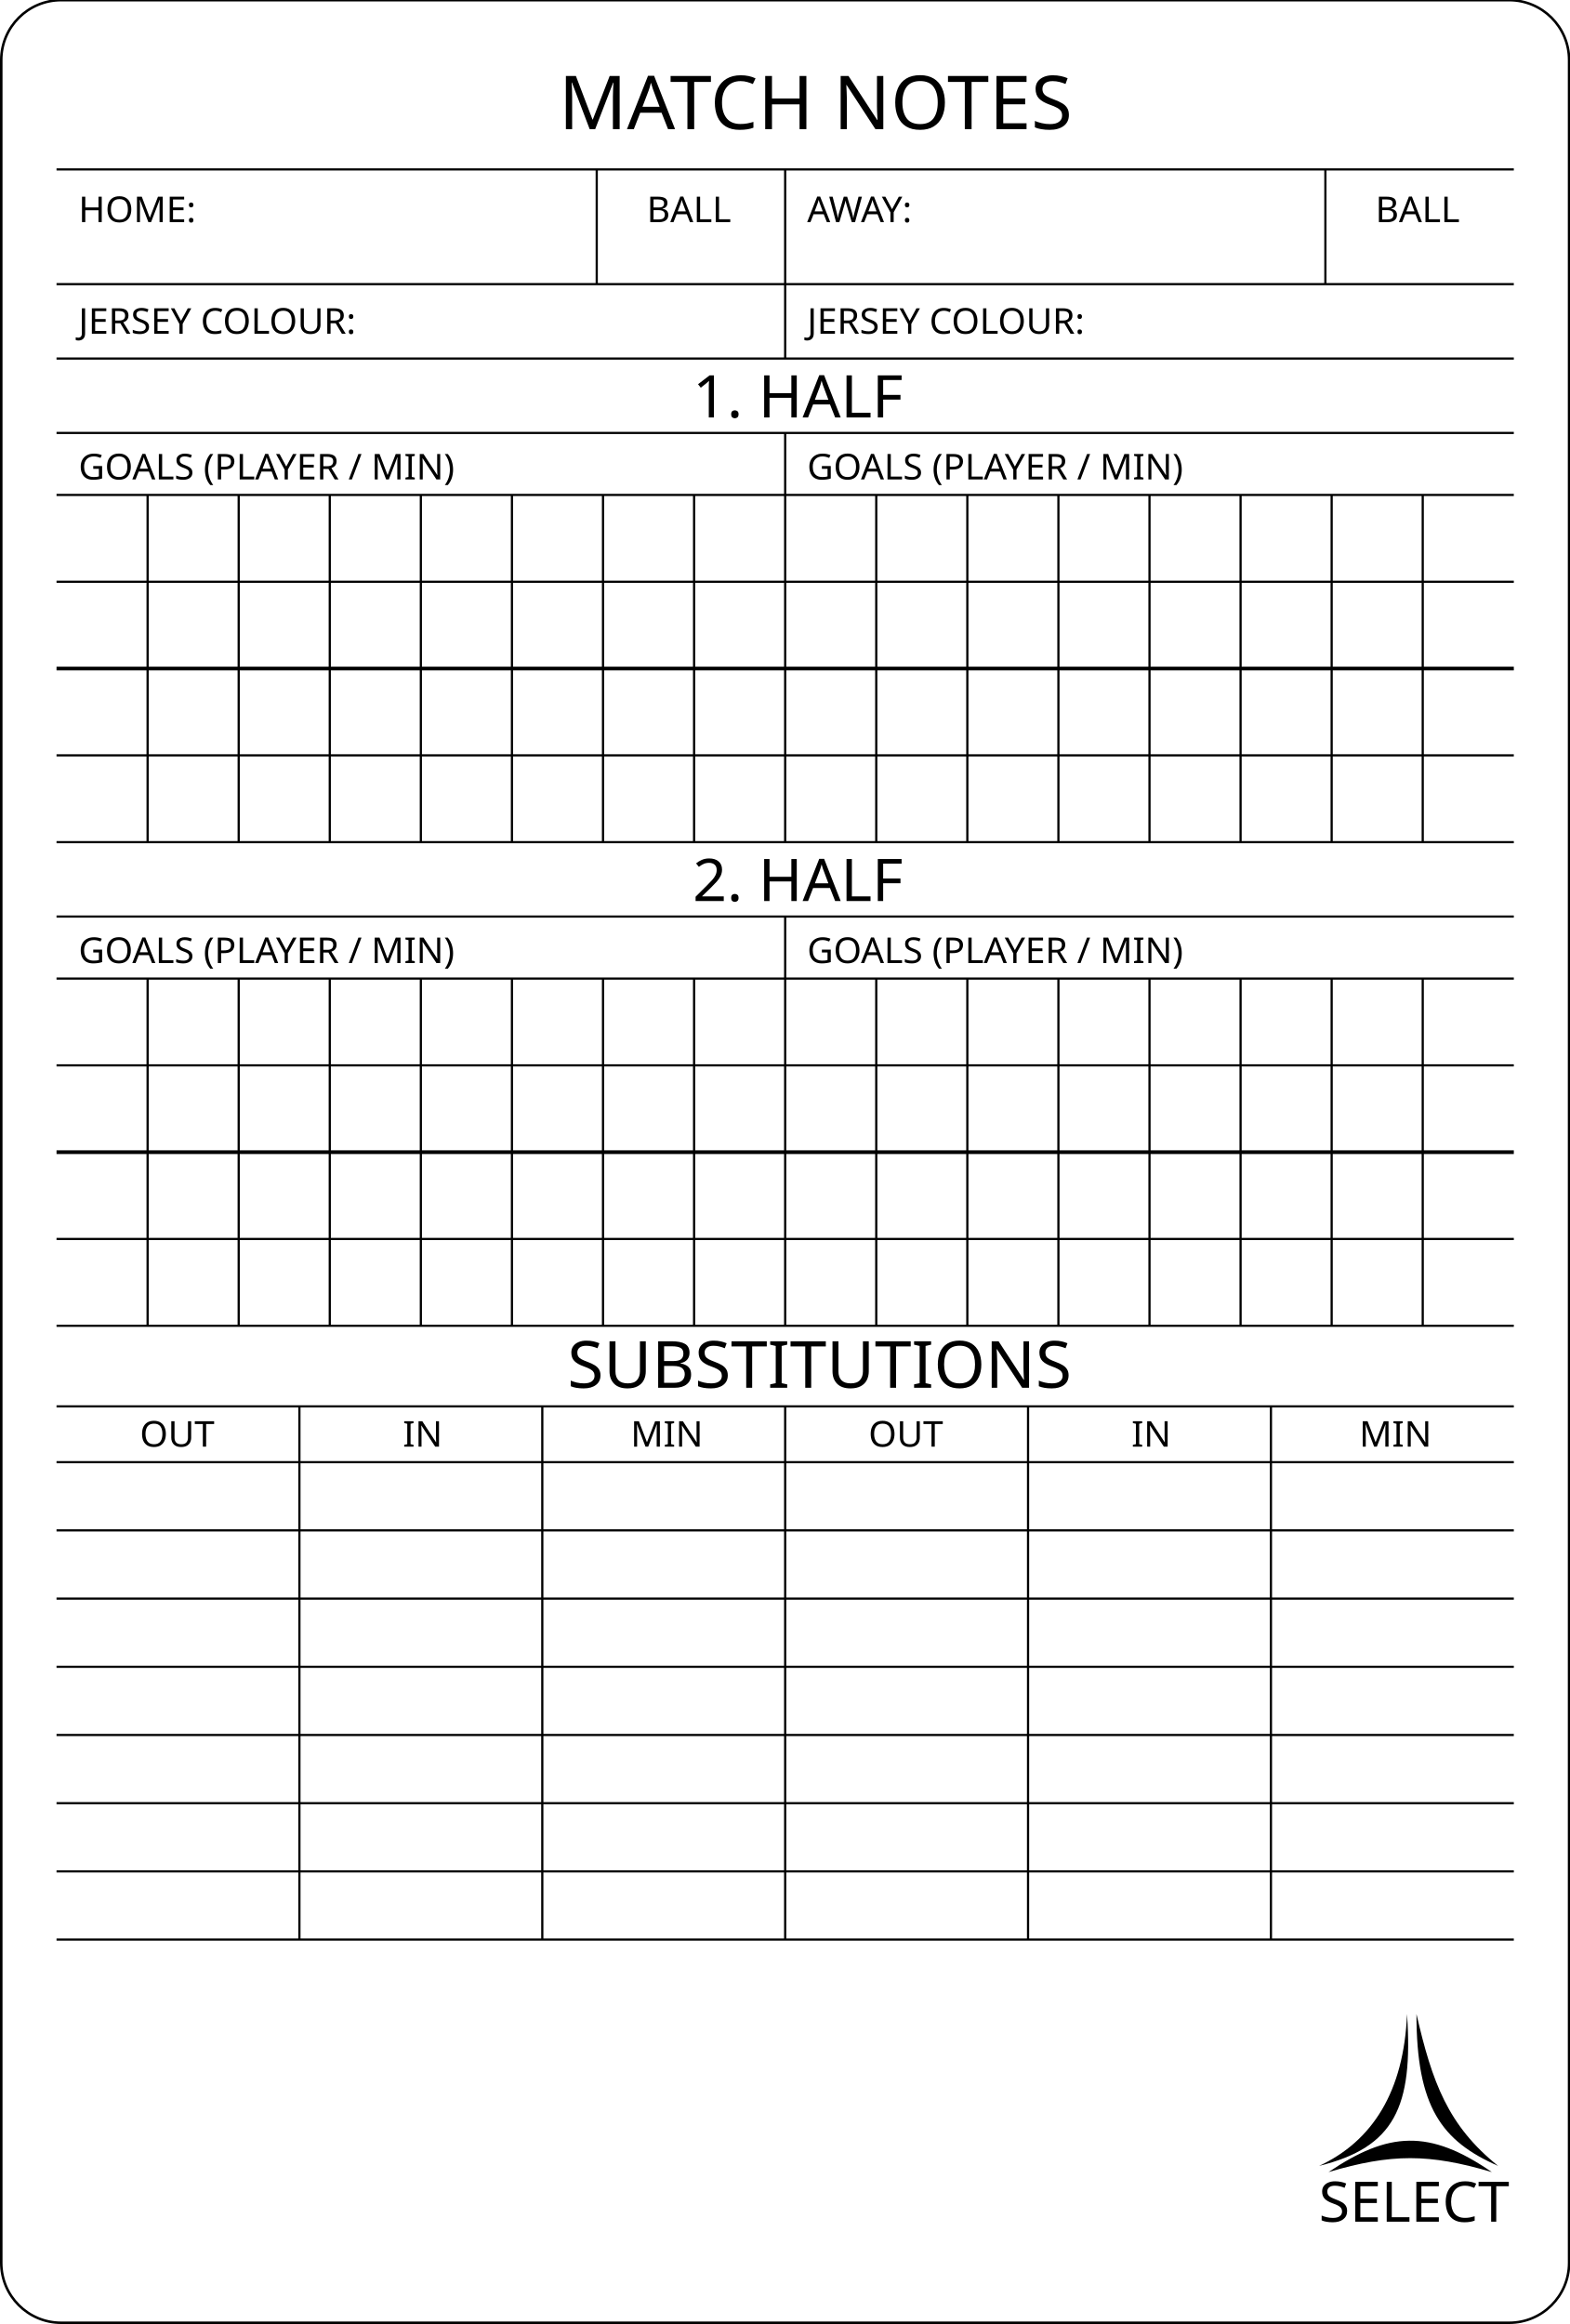
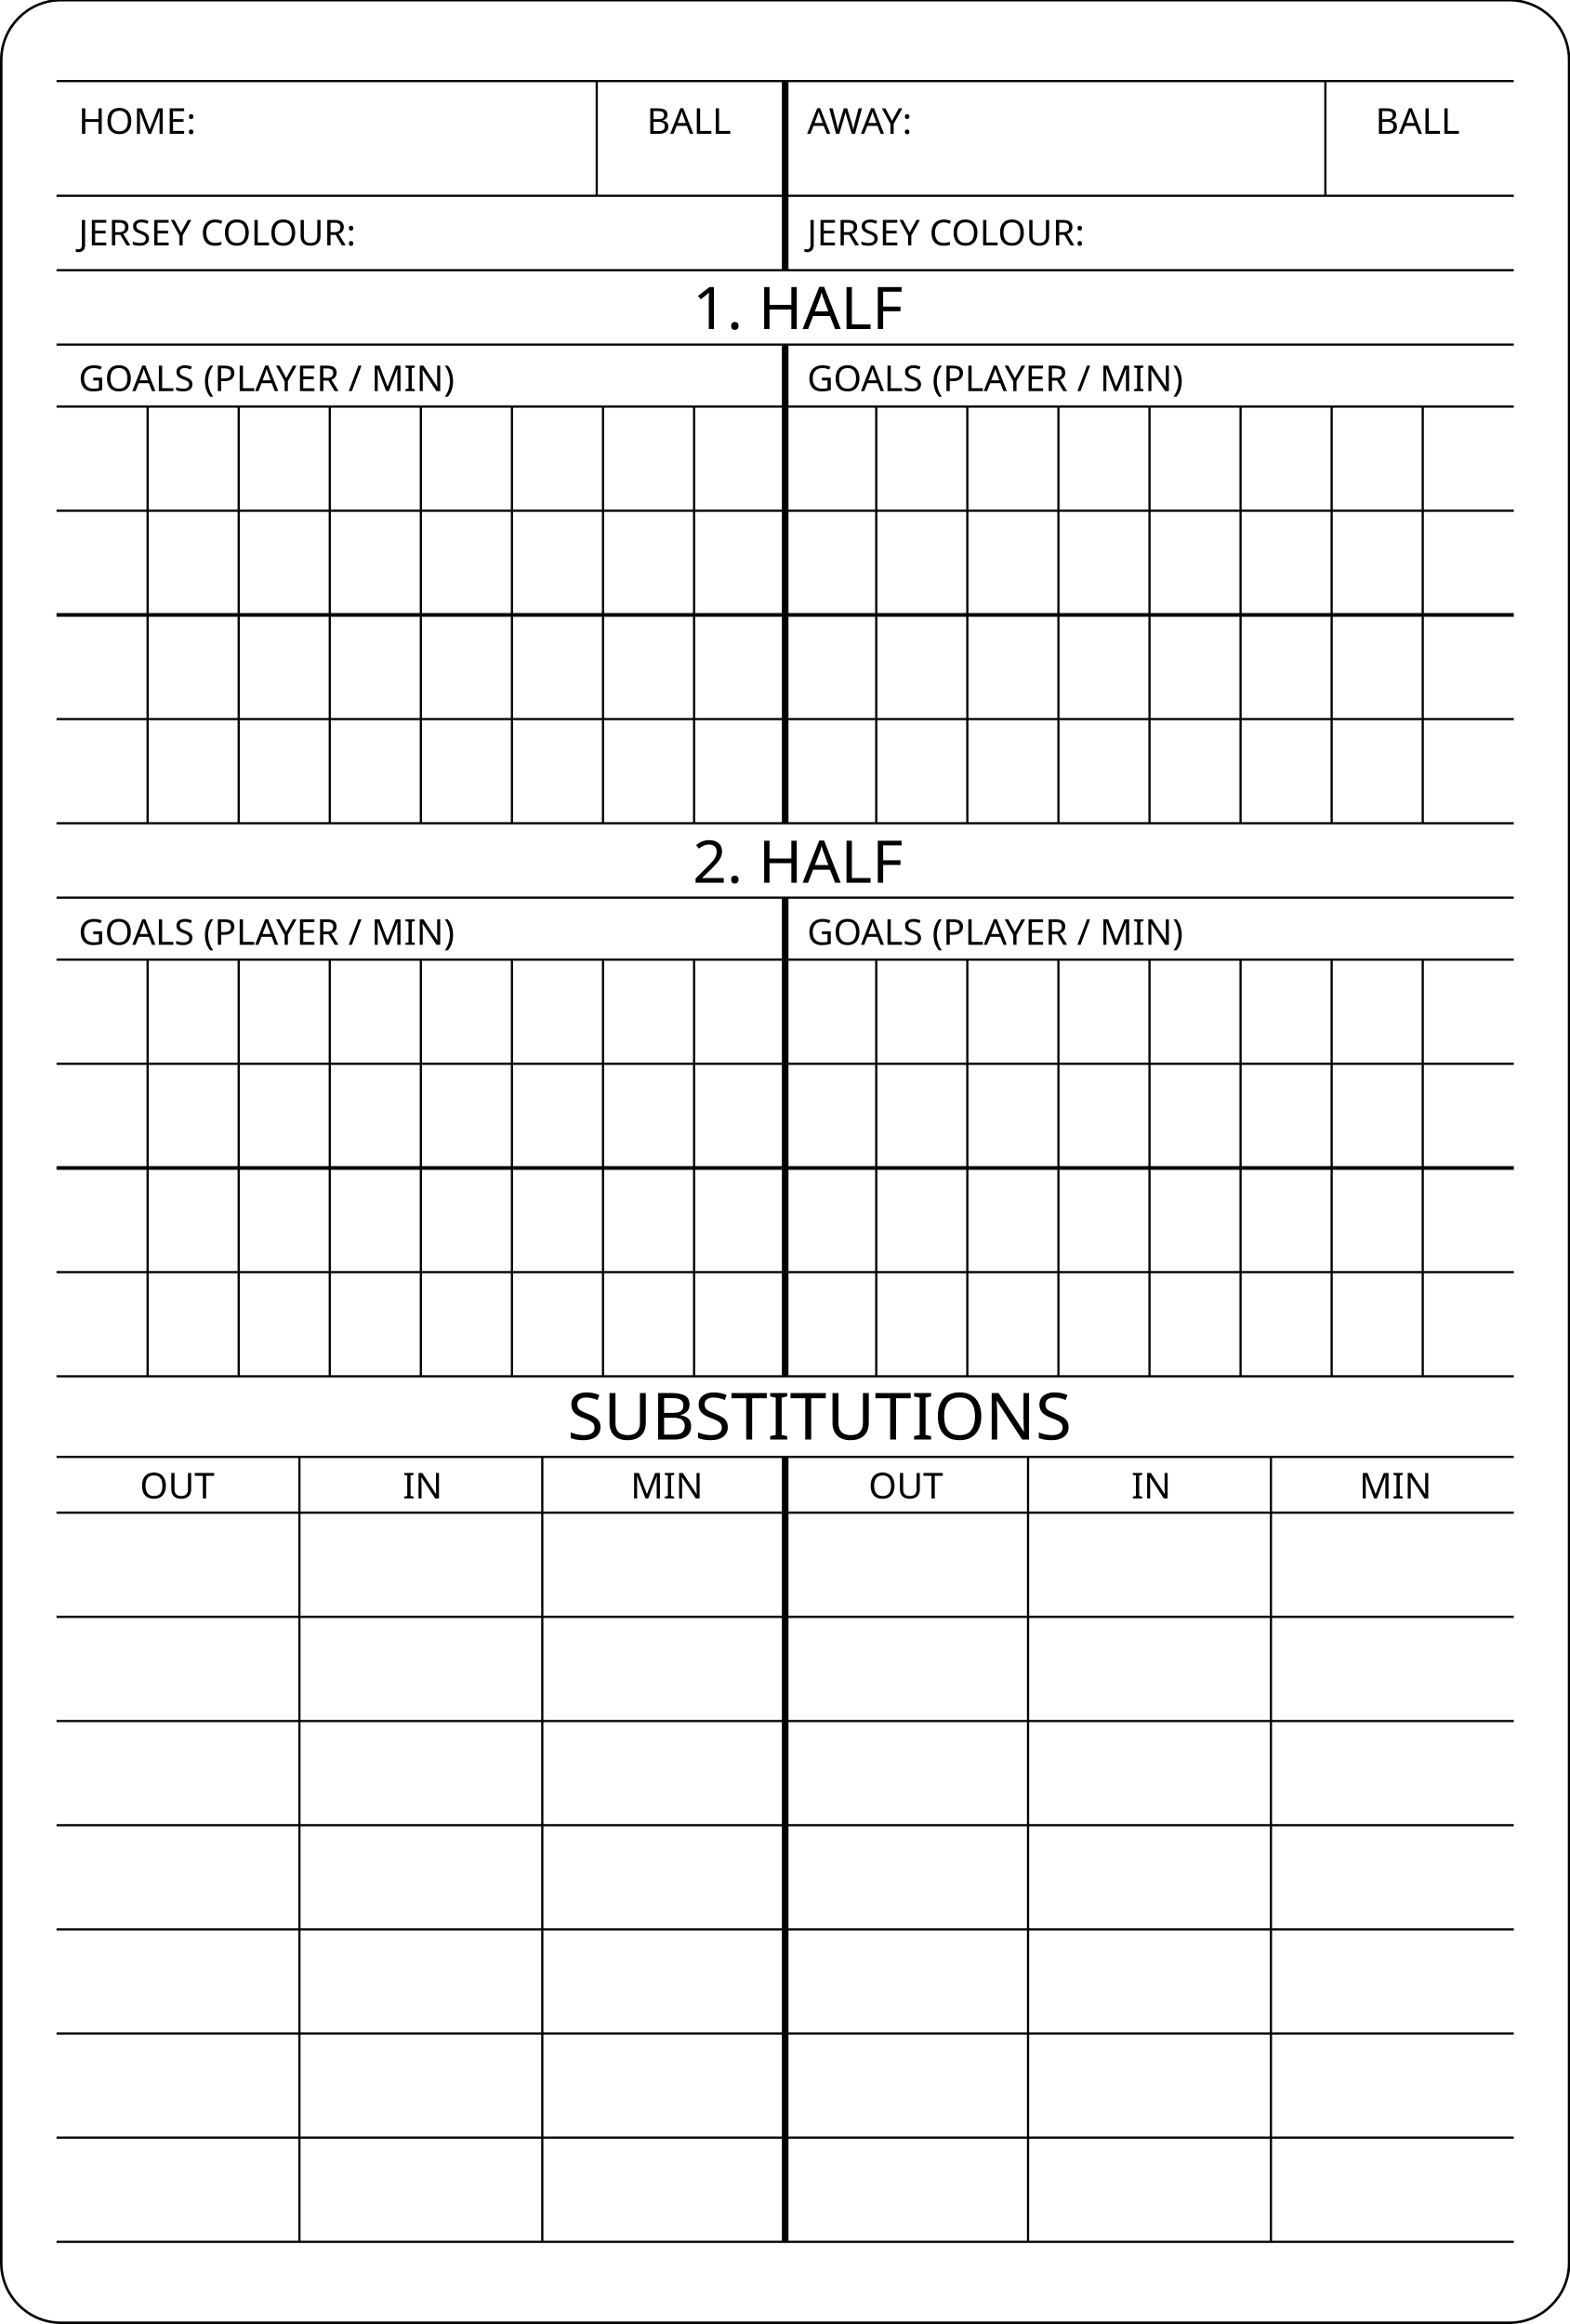
<svg xmlns="http://www.w3.org/2000/svg" width="218.268" height="323.15" preserveAspectRatio="xMinYMin meet" viewBox="0 0 218 323" version="1.0" fill-rule="evenodd">
  <clipPath id="clip">
    <rect x="0" y="0" width="218.268" height="323.15" />
  </clipPath>
  <g id="group" transform="scale(1,-1) translate(0,-323)" style="clip-path: url(#clip)">
    <g transform=" matrix(0.436535,0,0,0.430866,0,0)">
      <rect x="0" y="0" width="500" height="750" style="stroke: none; stroke-linecap: butt; stroke-width: 1; fill: rgb(100%,100%,100%); fill-rule: evenodd;" />
      <rect x="0.401" y="0.401" width="499.198" height="749.198" rx="19.08" ry="19.336" style="stroke: rgb(0%,0%,0%); stroke-linecap: butt; stroke-width: 0.802; fill: none; fill-rule: evenodd;" />
-       <text x="177.854" y="708" style="font-family: CardHeading; font-size: 24px;fill: rgb(0%,0%,0%); stroke:none;" transform="translate(0,1416) scale(1,-1)">MATCH NOTES</text>
-       <path d="M 18,695 L 482,695 Z" style="stroke: rgb(0%,0%,0%); stroke-linecap: butt; stroke-width: 0.7;" />
-       <path d="M 18,658 L 482,658 Z" style="stroke: rgb(0%,0%,0%); stroke-linecap: butt; stroke-width: 0.7;" />
-       <path d="M 18,634 L 482,634 Z" style="stroke: rgb(0%,0%,0%); stroke-linecap: butt; stroke-width: 0.7;" />
-       <path d="M 250,695 L 250,634 Z" style="stroke: rgb(0%,0%,0%); stroke-linecap: butt; stroke-width: 0.7;" />
-       <path d="M 190,695 L 190,658 Z" style="stroke: rgb(0%,0%,0%); stroke-linecap: butt; stroke-width: 0.7;" />
-       <path d="M 422,695 L 422,658 Z" style="stroke: rgb(0%,0%,0%); stroke-linecap: butt; stroke-width: 0.7;" />
-       <text x="25" y="678" style="font-family: CardRegular; font-size: 11.5px;fill: rgb(0%,0%,0%); stroke:none;" transform="translate(0,1356) scale(1,-1)">HOME:</text>
-       <text x="257" y="678" style="font-family: CardRegular; font-size: 11.5px;fill: rgb(0%,0%,0%); stroke:none;" transform="translate(0,1356) scale(1,-1)">AWAY:</text>
-       <text x="205.934" y="678" style="font-family: CardRegular; font-size: 11.5px;fill: rgb(0%,0%,0%); stroke:none;" transform="translate(0,1356) scale(1,-1)">BALL</text>
-       <text x="437.934" y="678" style="font-family: CardRegular; font-size: 11.5px;fill: rgb(0%,0%,0%); stroke:none;" transform="translate(0,1356) scale(1,-1)">BALL</text>
-       <text x="25" y="642" style="font-family: CardRegular; font-size: 11.5px;fill: rgb(0%,0%,0%); stroke:none;" transform="translate(0,1284) scale(1,-1)">JERSEY COLOUR:</text>
-       <text x="257" y="642" style="font-family: CardRegular; font-size: 11.5px;fill: rgb(0%,0%,0%); stroke:none;" transform="translate(0,1284) scale(1,-1)">JERSEY COLOUR:</text>
-       <text x="220.572" y="615" style="font-family: CardHeading; font-size: 19px;fill: rgb(0%,0%,0%); stroke:none;" transform="translate(0,1230) scale(1,-1)">1. HALF</text>
-       <path d="M 18,610 L 482,610 Z" style="stroke: rgb(0%,0%,0%); stroke-linecap: butt; stroke-width: 0.7;" />
-       <text x="25" y="595" style="font-family: CardRegular; font-size: 11.5px;fill: rgb(0%,0%,0%); stroke:none;" transform="translate(0,1190) scale(1,-1)">GOALS (PLAYER / MIN)</text>
-       <text x="257" y="595" style="font-family: CardRegular; font-size: 11.5px;fill: rgb(0%,0%,0%); stroke:none;" transform="translate(0,1190) scale(1,-1)">GOALS (PLAYER / MIN)</text>
-       <path d="M 18,590 L 482,590 Z" style="stroke: rgb(0%,0%,0%); stroke-linecap: butt; stroke-width: 0.7;" />
-       <path d="M 18,562 L 482,562 Z" style="stroke: rgb(0%,0%,0%); stroke-linecap: butt; stroke-width: 0.7;" />
-       <path d="M 18,534 L 482,534 Z" style="stroke: rgb(0%,0%,0%); stroke-linecap: butt; stroke-width: 1.2;" />
-       <path d="M 18,506 L 482,506 Z" style="stroke: rgb(0%,0%,0%); stroke-linecap: butt; stroke-width: 0.7;" />
-       <path d="M 18,478 L 482,478 Z" style="stroke: rgb(0%,0%,0%); stroke-linecap: butt; stroke-width: 0.7;" />
-       <path d="M 47,590 L 47,478 Z" style="stroke: rgb(0%,0%,0%); stroke-linecap: butt; stroke-width: 0.7;" />
-       <path d="M 76,590 L 76,478 Z" style="stroke: rgb(0%,0%,0%); stroke-linecap: butt; stroke-width: 0.7;" />
-       <path d="M 105,590 L 105,478 Z" style="stroke: rgb(0%,0%,0%); stroke-linecap: butt; stroke-width: 0.7;" />
-       <path d="M 134,590 L 134,478 Z" style="stroke: rgb(0%,0%,0%); stroke-linecap: butt; stroke-width: 0.7;" />
-       <path d="M 163,590 L 163,478 Z" style="stroke: rgb(0%,0%,0%); stroke-linecap: butt; stroke-width: 0.7;" />
-       <path d="M 192,590 L 192,478 Z" style="stroke: rgb(0%,0%,0%); stroke-linecap: butt; stroke-width: 0.7;" />
-       <path d="M 221,590 L 221,478 Z" style="stroke: rgb(0%,0%,0%); stroke-linecap: butt; stroke-width: 0.7;" />
-       <path d="M 250,590 L 250,478 Z" style="stroke: rgb(0%,0%,0%); stroke-linecap: butt; stroke-width: 0.7;" />
-       <path d="M 279,590 L 279,478 Z" style="stroke: rgb(0%,0%,0%); stroke-linecap: butt; stroke-width: 0.7;" />
-       <path d="M 308,590 L 308,478 Z" style="stroke: rgb(0%,0%,0%); stroke-linecap: butt; stroke-width: 0.7;" />
-       <path d="M 337,590 L 337,478 Z" style="stroke: rgb(0%,0%,0%); stroke-linecap: butt; stroke-width: 0.7;" />
-       <path d="M 366,590 L 366,478 Z" style="stroke: rgb(0%,0%,0%); stroke-linecap: butt; stroke-width: 0.7;" />
-       <path d="M 395,590 L 395,478 Z" style="stroke: rgb(0%,0%,0%); stroke-linecap: butt; stroke-width: 0.7;" />
-       <path d="M 424,590 L 424,478 Z" style="stroke: rgb(0%,0%,0%); stroke-linecap: butt; stroke-width: 0.7;" />
-       <path d="M 453,590 L 453,478 Z" style="stroke: rgb(0%,0%,0%); stroke-linecap: butt; stroke-width: 0.7;" />
-       <path d="M 250,610 L 250,590 Z" style="stroke: rgb(0%,0%,0%); stroke-linecap: butt; stroke-width: 0.7;" />
-       <text x="220.572" y="459" style="font-family: CardHeading; font-size: 19px;fill: rgb(0%,0%,0%); stroke:none;" transform="translate(0,918) scale(1,-1)">2. HALF</text>
-       <path d="M 18,454 L 482,454 Z" style="stroke: rgb(0%,0%,0%); stroke-linecap: butt; stroke-width: 0.7;" />
-       <text x="25" y="439" style="font-family: CardRegular; font-size: 11.5px;fill: rgb(0%,0%,0%); stroke:none;" transform="translate(0,878) scale(1,-1)">GOALS (PLAYER / MIN)</text>
-       <text x="257" y="439" style="font-family: CardRegular; font-size: 11.5px;fill: rgb(0%,0%,0%); stroke:none;" transform="translate(0,878) scale(1,-1)">GOALS (PLAYER / MIN)</text>
-       <path d="M 18,434 L 482,434 Z" style="stroke: rgb(0%,0%,0%); stroke-linecap: butt; stroke-width: 0.7;" />
-       <path d="M 18,406 L 482,406 Z" style="stroke: rgb(0%,0%,0%); stroke-linecap: butt; stroke-width: 0.7;" />
-       <path d="M 18,378 L 482,378 Z" style="stroke: rgb(0%,0%,0%); stroke-linecap: butt; stroke-width: 1.2;" />
-       <path d="M 18,350 L 482,350 Z" style="stroke: rgb(0%,0%,0%); stroke-linecap: butt; stroke-width: 0.7;" />
-       <path d="M 18,322 L 482,322 Z" style="stroke: rgb(0%,0%,0%); stroke-linecap: butt; stroke-width: 0.7;" />
-       <path d="M 47,434 L 47,322 Z" style="stroke: rgb(0%,0%,0%); stroke-linecap: butt; stroke-width: 0.7;" />
-       <path d="M 76,434 L 76,322 Z" style="stroke: rgb(0%,0%,0%); stroke-linecap: butt; stroke-width: 0.7;" />
-       <path d="M 105,434 L 105,322 Z" style="stroke: rgb(0%,0%,0%); stroke-linecap: butt; stroke-width: 0.7;" />
-       <path d="M 134,434 L 134,322 Z" style="stroke: rgb(0%,0%,0%); stroke-linecap: butt; stroke-width: 0.7;" />
-       <path d="M 163,434 L 163,322 Z" style="stroke: rgb(0%,0%,0%); stroke-linecap: butt; stroke-width: 0.7;" />
-       <path d="M 192,434 L 192,322 Z" style="stroke: rgb(0%,0%,0%); stroke-linecap: butt; stroke-width: 0.7;" />
-       <path d="M 221,434 L 221,322 Z" style="stroke: rgb(0%,0%,0%); stroke-linecap: butt; stroke-width: 0.7;" />
-       <path d="M 250,434 L 250,322 Z" style="stroke: rgb(0%,0%,0%); stroke-linecap: butt; stroke-width: 0.7;" />
-       <path d="M 279,434 L 279,322 Z" style="stroke: rgb(0%,0%,0%); stroke-linecap: butt; stroke-width: 0.7;" />
-       <path d="M 308,434 L 308,322 Z" style="stroke: rgb(0%,0%,0%); stroke-linecap: butt; stroke-width: 0.7;" />
-       <path d="M 337,434 L 337,322 Z" style="stroke: rgb(0%,0%,0%); stroke-linecap: butt; stroke-width: 0.7;" />
-       <path d="M 366,434 L 366,322 Z" style="stroke: rgb(0%,0%,0%); stroke-linecap: butt; stroke-width: 0.7;" />
-       <path d="M 395,434 L 395,322 Z" style="stroke: rgb(0%,0%,0%); stroke-linecap: butt; stroke-width: 0.7;" />
-       <path d="M 424,434 L 424,322 Z" style="stroke: rgb(0%,0%,0%); stroke-linecap: butt; stroke-width: 0.7;" />
-       <path d="M 453,434 L 453,322 Z" style="stroke: rgb(0%,0%,0%); stroke-linecap: butt; stroke-width: 0.7;" />
-       <path d="M 250,454 L 250,434 Z" style="stroke: rgb(0%,0%,0%); stroke-linecap: butt; stroke-width: 0.7;" />
-       <text x="180.648" y="302" style="font-family: CardHeading; font-size: 21px;fill: rgb(0%,0%,0%); stroke:none;" transform="translate(0,604) scale(1,-1)">SUBSTITUTIONS</text>
-       <path d="M 18,296 L 482,296 Z" style="stroke: rgb(0%,0%,0%); stroke-linecap: butt; stroke-width: 0.7;" />
-       <path d="M 18,278 L 482,278 Z" style="stroke: rgb(0%,0%,0%); stroke-linecap: butt; stroke-width: 0.7;" />
-       <path d="M 18,256 L 482,256 Z" style="stroke: rgb(0%,0%,0%); stroke-linecap: butt; stroke-width: 0.7;" />
-       <path d="M 18,234 L 482,234 Z" style="stroke: rgb(0%,0%,0%); stroke-linecap: butt; stroke-width: 0.7;" />
-       <path d="M 18,212 L 482,212 Z" style="stroke: rgb(0%,0%,0%); stroke-linecap: butt; stroke-width: 0.7;" />
-       <path d="M 18,190 L 482,190 Z" style="stroke: rgb(0%,0%,0%); stroke-linecap: butt; stroke-width: 0.7;" />
-       <path d="M 18,168 L 482,168 Z" style="stroke: rgb(0%,0%,0%); stroke-linecap: butt; stroke-width: 0.7;" />
-       <path d="M 18,146 L 482,146 Z" style="stroke: rgb(0%,0%,0%); stroke-linecap: butt; stroke-width: 0.7;" />
-       <path d="M 18,124 L 482,124 Z" style="stroke: rgb(0%,0%,0%); stroke-linecap: butt; stroke-width: 0.7;" />
-       <path d="M 95.333,296 L 95.333,124 Z" style="stroke: rgb(0%,0%,0%); stroke-linecap: butt; stroke-width: 0.7;" />
-       <path d="M 172.667,296 L 172.667,124 Z" style="stroke: rgb(0%,0%,0%); stroke-linecap: butt; stroke-width: 0.7;" />
-       <text x="44.529" y="283" style="font-family: CardRegular; font-size: 11.5px;fill: rgb(0%,0%,0%); stroke:none;" transform="translate(0,566) scale(1,-1)">OUT</text>
-       <text x="128.25" y="283" style="font-family: CardRegular; font-size: 11.5px;fill: rgb(0%,0%,0%); stroke:none;" transform="translate(0,566) scale(1,-1)">IN</text>
-       <text x="200.794" y="283" style="font-family: CardRegular; font-size: 11.5px;fill: rgb(0%,0%,0%); stroke:none;" transform="translate(0,566) scale(1,-1)">MIN</text>
-       <path d="M 327.333,296 L 327.333,124 Z" style="stroke: rgb(0%,0%,0%); stroke-linecap: butt; stroke-width: 0.7;" />
-       <path d="M 404.667,296 L 404.667,124 Z" style="stroke: rgb(0%,0%,0%); stroke-linecap: butt; stroke-width: 0.7;" />
-       <text x="276.529" y="283" style="font-family: CardRegular; font-size: 11.5px;fill: rgb(0%,0%,0%); stroke:none;" transform="translate(0,566) scale(1,-1)">OUT</text>
-       <text x="360.25" y="283" style="font-family: CardRegular; font-size: 11.5px;fill: rgb(0%,0%,0%); stroke:none;" transform="translate(0,566) scale(1,-1)">IN</text>
-       <text x="432.794" y="283" style="font-family: CardRegular; font-size: 11.5px;fill: rgb(0%,0%,0%); stroke:none;" transform="translate(0,566) scale(1,-1)">MIN</text>
-       <path d="M 250,296 L 250,124 Z" style="stroke: rgb(0%,0%,0%); stroke-linecap: butt; stroke-width: 0.7;" />
-       <path d="M 448 100 C 447 75 437 59 420 51 C 444 57 450 70 448 100 Z " style="stroke: none; stroke-linecap: butt; stroke-width: 1; fill: rgb(0%,0%,0%); fill-rule: evenodd;" />
-       <path d="M 451 100 C 451 70 459 59 477 51 C 461 64 456 78 451 100 Z " style="stroke: none; stroke-linecap: butt; stroke-width: 1; fill: rgb(0%,0%,0%); fill-rule: evenodd;" />
-       <path d="M 423 49 C 442 62 455 63 475 49 C 455 55 443 55 423 49 Z " style="stroke: none; stroke-linecap: butt; stroke-width: 1; fill: rgb(0%,0%,0%); fill-rule: evenodd;" />
-       <text x="419.891" y="33" style="font-family: CardHeading; font-size: 18px;fill: rgb(0%,0%,0%); stroke:none;" transform="translate(0,66) scale(1,-1)">SELECT</text>
+       <path d="M 18,723.5 L 482,723.5 Z" style="stroke: rgb(0%,0%,0%); stroke-linecap: butt; stroke-width: 0.7;" />
+       <path d="M 18,686.5 L 482,686.5 Z" style="stroke: rgb(0%,0%,0%); stroke-linecap: butt; stroke-width: 0.7;" />
+       <path d="M 18,662.5 L 482,662.5 Z" style="stroke: rgb(0%,0%,0%); stroke-linecap: butt; stroke-width: 0.7;" />
+       <path d="M 250,723.5 L 250,662.5 Z" style="stroke: rgb(0%,0%,0%); stroke-linecap: butt; stroke-width: 2.1;" />
+       <path d="M 190,723.5 L 190,686.5 Z" style="stroke: rgb(0%,0%,0%); stroke-linecap: butt; stroke-width: 0.7;" />
+       <path d="M 422,723.5 L 422,686.5 Z" style="stroke: rgb(0%,0%,0%); stroke-linecap: butt; stroke-width: 0.7;" />
+       <text x="25" y="706.5" style="font-family: CardRegular; font-size: 11.5px;fill: rgb(0%,0%,0%); stroke:none;" transform="translate(0,1413) scale(1,-1)">HOME:</text>
+       <text x="257" y="706.5" style="font-family: CardRegular; font-size: 11.5px;fill: rgb(0%,0%,0%); stroke:none;" transform="translate(0,1413) scale(1,-1)">AWAY:</text>
+       <text x="205.934" y="706.5" style="font-family: CardRegular; font-size: 11.5px;fill: rgb(0%,0%,0%); stroke:none;" transform="translate(0,1413) scale(1,-1)">BALL</text>
+       <text x="437.934" y="706.5" style="font-family: CardRegular; font-size: 11.5px;fill: rgb(0%,0%,0%); stroke:none;" transform="translate(0,1413) scale(1,-1)">BALL</text>
+       <text x="25" y="670.5" style="font-family: CardRegular; font-size: 11.5px;fill: rgb(0%,0%,0%); stroke:none;" transform="translate(0,1341) scale(1,-1)">JERSEY COLOUR:</text>
+       <text x="257" y="670.5" style="font-family: CardRegular; font-size: 11.5px;fill: rgb(0%,0%,0%); stroke:none;" transform="translate(0,1341) scale(1,-1)">JERSEY COLOUR:</text>
+       <text x="220.572" y="643.5" style="font-family: CardHeading; font-size: 19px;fill: rgb(0%,0%,0%); stroke:none;" transform="translate(0,1287) scale(1,-1)">1. HALF</text>
+       <path d="M 18,638.5 L 482,638.5 Z" style="stroke: rgb(0%,0%,0%); stroke-linecap: butt; stroke-width: 0.7;" />
+       <text x="25" y="623.5" style="font-family: CardRegular; font-size: 11.5px;fill: rgb(0%,0%,0%); stroke:none;" transform="translate(0,1247) scale(1,-1)">GOALS (PLAYER / MIN)</text>
+       <text x="257" y="623.5" style="font-family: CardRegular; font-size: 11.5px;fill: rgb(0%,0%,0%); stroke:none;" transform="translate(0,1247) scale(1,-1)">GOALS (PLAYER / MIN)</text>
+       <path d="M 18,618.5 L 482,618.5 Z" style="stroke: rgb(0%,0%,0%); stroke-linecap: butt; stroke-width: 0.7;" />
+       <path d="M 18,584.9 L 482,584.9 Z" style="stroke: rgb(0%,0%,0%); stroke-linecap: butt; stroke-width: 0.7;" />
+       <path d="M 18,551.3 L 482,551.3 Z" style="stroke: rgb(0%,0%,0%); stroke-linecap: butt; stroke-width: 1.2;" />
+       <path d="M 18,517.7 L 482,517.7 Z" style="stroke: rgb(0%,0%,0%); stroke-linecap: butt; stroke-width: 0.7;" />
+       <path d="M 18,484.1 L 482,484.1 Z" style="stroke: rgb(0%,0%,0%); stroke-linecap: butt; stroke-width: 0.7;" />
+       <path d="M 47,618.5 L 47,484.1 Z" style="stroke: rgb(0%,0%,0%); stroke-linecap: butt; stroke-width: 0.7;" />
+       <path d="M 76,618.5 L 76,484.1 Z" style="stroke: rgb(0%,0%,0%); stroke-linecap: butt; stroke-width: 0.7;" />
+       <path d="M 105,618.5 L 105,484.1 Z" style="stroke: rgb(0%,0%,0%); stroke-linecap: butt; stroke-width: 0.7;" />
+       <path d="M 134,618.5 L 134,484.1 Z" style="stroke: rgb(0%,0%,0%); stroke-linecap: butt; stroke-width: 0.7;" />
+       <path d="M 163,618.5 L 163,484.1 Z" style="stroke: rgb(0%,0%,0%); stroke-linecap: butt; stroke-width: 0.7;" />
+       <path d="M 192,618.5 L 192,484.1 Z" style="stroke: rgb(0%,0%,0%); stroke-linecap: butt; stroke-width: 0.7;" />
+       <path d="M 221,618.5 L 221,484.1 Z" style="stroke: rgb(0%,0%,0%); stroke-linecap: butt; stroke-width: 0.7;" />
+       <path d="M 279,618.5 L 279,484.1 Z" style="stroke: rgb(0%,0%,0%); stroke-linecap: butt; stroke-width: 0.7;" />
+       <path d="M 308,618.5 L 308,484.1 Z" style="stroke: rgb(0%,0%,0%); stroke-linecap: butt; stroke-width: 0.7;" />
+       <path d="M 337,618.5 L 337,484.1 Z" style="stroke: rgb(0%,0%,0%); stroke-linecap: butt; stroke-width: 0.7;" />
+       <path d="M 366,618.5 L 366,484.1 Z" style="stroke: rgb(0%,0%,0%); stroke-linecap: butt; stroke-width: 0.7;" />
+       <path d="M 395,618.5 L 395,484.1 Z" style="stroke: rgb(0%,0%,0%); stroke-linecap: butt; stroke-width: 0.7;" />
+       <path d="M 424,618.5 L 424,484.1 Z" style="stroke: rgb(0%,0%,0%); stroke-linecap: butt; stroke-width: 0.7;" />
+       <path d="M 453,618.5 L 453,484.1 Z" style="stroke: rgb(0%,0%,0%); stroke-linecap: butt; stroke-width: 0.7;" />
+       <path d="M 250,638.5 L 250,484.1 Z" style="stroke: rgb(0%,0%,0%); stroke-linecap: butt; stroke-width: 2.1;" />
+       <text x="220.572" y="465.1" style="font-family: CardHeading; font-size: 19px;fill: rgb(0%,0%,0%); stroke:none;" transform="translate(0,930) scale(1,-1)">2. HALF</text>
+       <path d="M 18,460.1 L 482,460.1 Z" style="stroke: rgb(0%,0%,0%); stroke-linecap: butt; stroke-width: 0.7;" />
+       <text x="25" y="445.1" style="font-family: CardRegular; font-size: 11.5px;fill: rgb(0%,0%,0%); stroke:none;" transform="translate(0,890) scale(1,-1)">GOALS (PLAYER / MIN)</text>
+       <text x="257" y="445.1" style="font-family: CardRegular; font-size: 11.5px;fill: rgb(0%,0%,0%); stroke:none;" transform="translate(0,890) scale(1,-1)">GOALS (PLAYER / MIN)</text>
+       <path d="M 18,440.1 L 482,440.1 Z" style="stroke: rgb(0%,0%,0%); stroke-linecap: butt; stroke-width: 0.7;" />
+       <path d="M 18,406.5 L 482,406.5 Z" style="stroke: rgb(0%,0%,0%); stroke-linecap: butt; stroke-width: 0.7;" />
+       <path d="M 18,372.9 L 482,372.9 Z" style="stroke: rgb(0%,0%,0%); stroke-linecap: butt; stroke-width: 1.2;" />
+       <path d="M 18,339.3 L 482,339.3 Z" style="stroke: rgb(0%,0%,0%); stroke-linecap: butt; stroke-width: 0.7;" />
+       <path d="M 18,305.7 L 482,305.7 Z" style="stroke: rgb(0%,0%,0%); stroke-linecap: butt; stroke-width: 0.7;" />
+       <path d="M 47,440.1 L 47,305.7 Z" style="stroke: rgb(0%,0%,0%); stroke-linecap: butt; stroke-width: 0.7;" />
+       <path d="M 76,440.1 L 76,305.7 Z" style="stroke: rgb(0%,0%,0%); stroke-linecap: butt; stroke-width: 0.7;" />
+       <path d="M 105,440.1 L 105,305.7 Z" style="stroke: rgb(0%,0%,0%); stroke-linecap: butt; stroke-width: 0.7;" />
+       <path d="M 134,440.1 L 134,305.7 Z" style="stroke: rgb(0%,0%,0%); stroke-linecap: butt; stroke-width: 0.7;" />
+       <path d="M 163,440.1 L 163,305.7 Z" style="stroke: rgb(0%,0%,0%); stroke-linecap: butt; stroke-width: 0.7;" />
+       <path d="M 192,440.1 L 192,305.7 Z" style="stroke: rgb(0%,0%,0%); stroke-linecap: butt; stroke-width: 0.7;" />
+       <path d="M 221,440.1 L 221,305.7 Z" style="stroke: rgb(0%,0%,0%); stroke-linecap: butt; stroke-width: 0.7;" />
+       <path d="M 279,440.1 L 279,305.7 Z" style="stroke: rgb(0%,0%,0%); stroke-linecap: butt; stroke-width: 0.7;" />
+       <path d="M 308,440.1 L 308,305.7 Z" style="stroke: rgb(0%,0%,0%); stroke-linecap: butt; stroke-width: 0.7;" />
+       <path d="M 337,440.1 L 337,305.7 Z" style="stroke: rgb(0%,0%,0%); stroke-linecap: butt; stroke-width: 0.7;" />
+       <path d="M 366,440.1 L 366,305.7 Z" style="stroke: rgb(0%,0%,0%); stroke-linecap: butt; stroke-width: 0.7;" />
+       <path d="M 395,440.1 L 395,305.7 Z" style="stroke: rgb(0%,0%,0%); stroke-linecap: butt; stroke-width: 0.7;" />
+       <path d="M 424,440.1 L 424,305.7 Z" style="stroke: rgb(0%,0%,0%); stroke-linecap: butt; stroke-width: 0.7;" />
+       <path d="M 453,440.1 L 453,305.7 Z" style="stroke: rgb(0%,0%,0%); stroke-linecap: butt; stroke-width: 0.7;" />
+       <path d="M 250,460.1 L 250,305.7 Z" style="stroke: rgb(0%,0%,0%); stroke-linecap: butt; stroke-width: 2.1;" />
+       <text x="180.648" y="285.7" style="font-family: CardHeading; font-size: 21px;fill: rgb(0%,0%,0%); stroke:none;" transform="translate(0,571) scale(1,-1)">SUBSTITUTIONS</text>
+       <path d="M 18,279.7 L 482,279.7 Z" style="stroke: rgb(0%,0%,0%); stroke-linecap: butt; stroke-width: 0.7;" />
+       <path d="M 18,261.7 L 482,261.7 Z" style="stroke: rgb(0%,0%,0%); stroke-linecap: butt; stroke-width: 0.7;" />
+       <path d="M 18,228.1 L 482,228.1 Z" style="stroke: rgb(0%,0%,0%); stroke-linecap: butt; stroke-width: 0.7;" />
+       <path d="M 18,194.5 L 482,194.5 Z" style="stroke: rgb(0%,0%,0%); stroke-linecap: butt; stroke-width: 0.7;" />
+       <path d="M 18,160.9 L 482,160.9 Z" style="stroke: rgb(0%,0%,0%); stroke-linecap: butt; stroke-width: 0.7;" />
+       <path d="M 18,127.3 L 482,127.3 Z" style="stroke: rgb(0%,0%,0%); stroke-linecap: butt; stroke-width: 0.7;" />
+       <path d="M 18,93.7 L 482,93.7 Z" style="stroke: rgb(0%,0%,0%); stroke-linecap: butt; stroke-width: 0.7;" />
+       <path d="M 18,60.1 L 482,60.1 Z" style="stroke: rgb(0%,0%,0%); stroke-linecap: butt; stroke-width: 0.7;" />
+       <path d="M 18,26.5 L 482,26.5 Z" style="stroke: rgb(0%,0%,0%); stroke-linecap: butt; stroke-width: 0.7;" />
+       <path d="M 95.333,279.7 L 95.333,26.5 Z" style="stroke: rgb(0%,0%,0%); stroke-linecap: butt; stroke-width: 0.7;" />
+       <path d="M 172.667,279.7 L 172.667,26.5 Z" style="stroke: rgb(0%,0%,0%); stroke-linecap: butt; stroke-width: 0.7;" />
+       <text x="44.529" y="266.7" style="font-family: CardRegular; font-size: 11.5px;fill: rgb(0%,0%,0%); stroke:none;" transform="translate(0,533) scale(1,-1)">OUT</text>
+       <text x="128.25" y="266.7" style="font-family: CardRegular; font-size: 11.5px;fill: rgb(0%,0%,0%); stroke:none;" transform="translate(0,533) scale(1,-1)">IN</text>
+       <text x="200.794" y="266.7" style="font-family: CardRegular; font-size: 11.5px;fill: rgb(0%,0%,0%); stroke:none;" transform="translate(0,533) scale(1,-1)">MIN</text>
+       <path d="M 327.333,279.7 L 327.333,26.5 Z" style="stroke: rgb(0%,0%,0%); stroke-linecap: butt; stroke-width: 0.7;" />
+       <path d="M 404.667,279.7 L 404.667,26.5 Z" style="stroke: rgb(0%,0%,0%); stroke-linecap: butt; stroke-width: 0.7;" />
+       <text x="276.529" y="266.7" style="font-family: CardRegular; font-size: 11.5px;fill: rgb(0%,0%,0%); stroke:none;" transform="translate(0,533) scale(1,-1)">OUT</text>
+       <text x="360.25" y="266.7" style="font-family: CardRegular; font-size: 11.5px;fill: rgb(0%,0%,0%); stroke:none;" transform="translate(0,533) scale(1,-1)">IN</text>
+       <text x="432.794" y="266.7" style="font-family: CardRegular; font-size: 11.5px;fill: rgb(0%,0%,0%); stroke:none;" transform="translate(0,533) scale(1,-1)">MIN</text>
+       <path d="M 250,279.7 L 250,26.5 Z" style="stroke: rgb(0%,0%,0%); stroke-linecap: butt; stroke-width: 2.1;" />
    </g>
  </g>
</svg>
